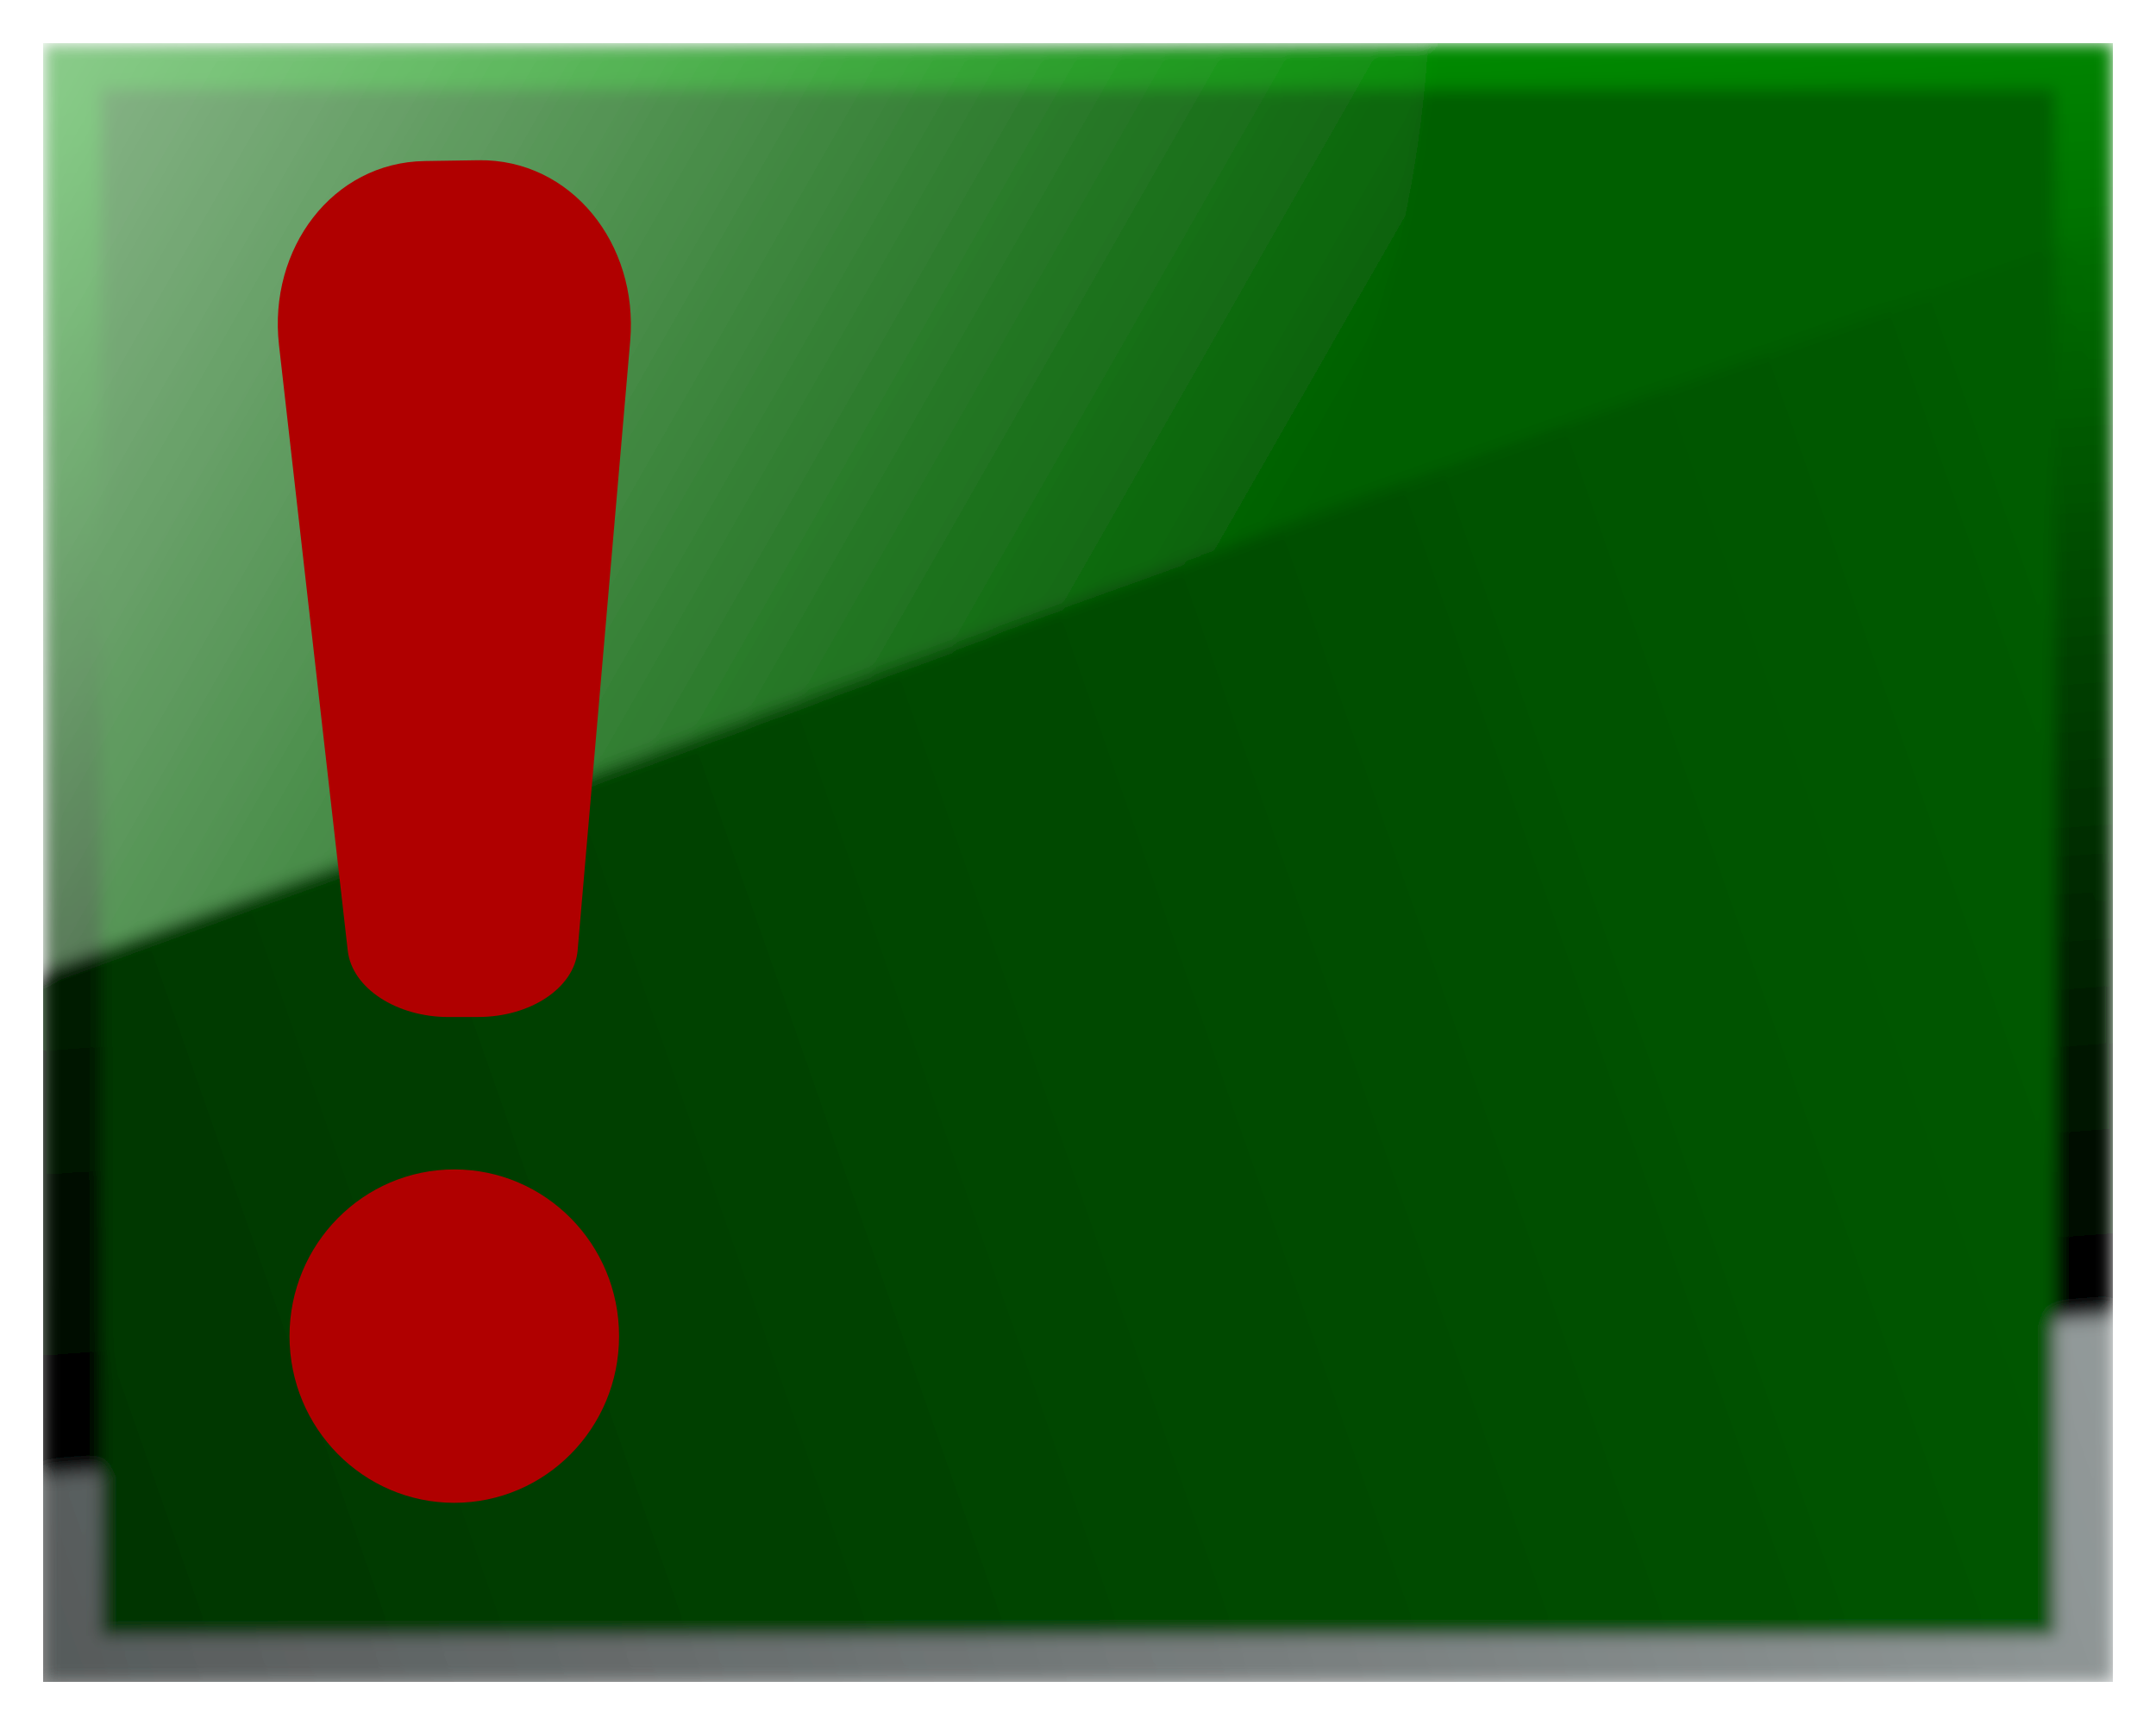
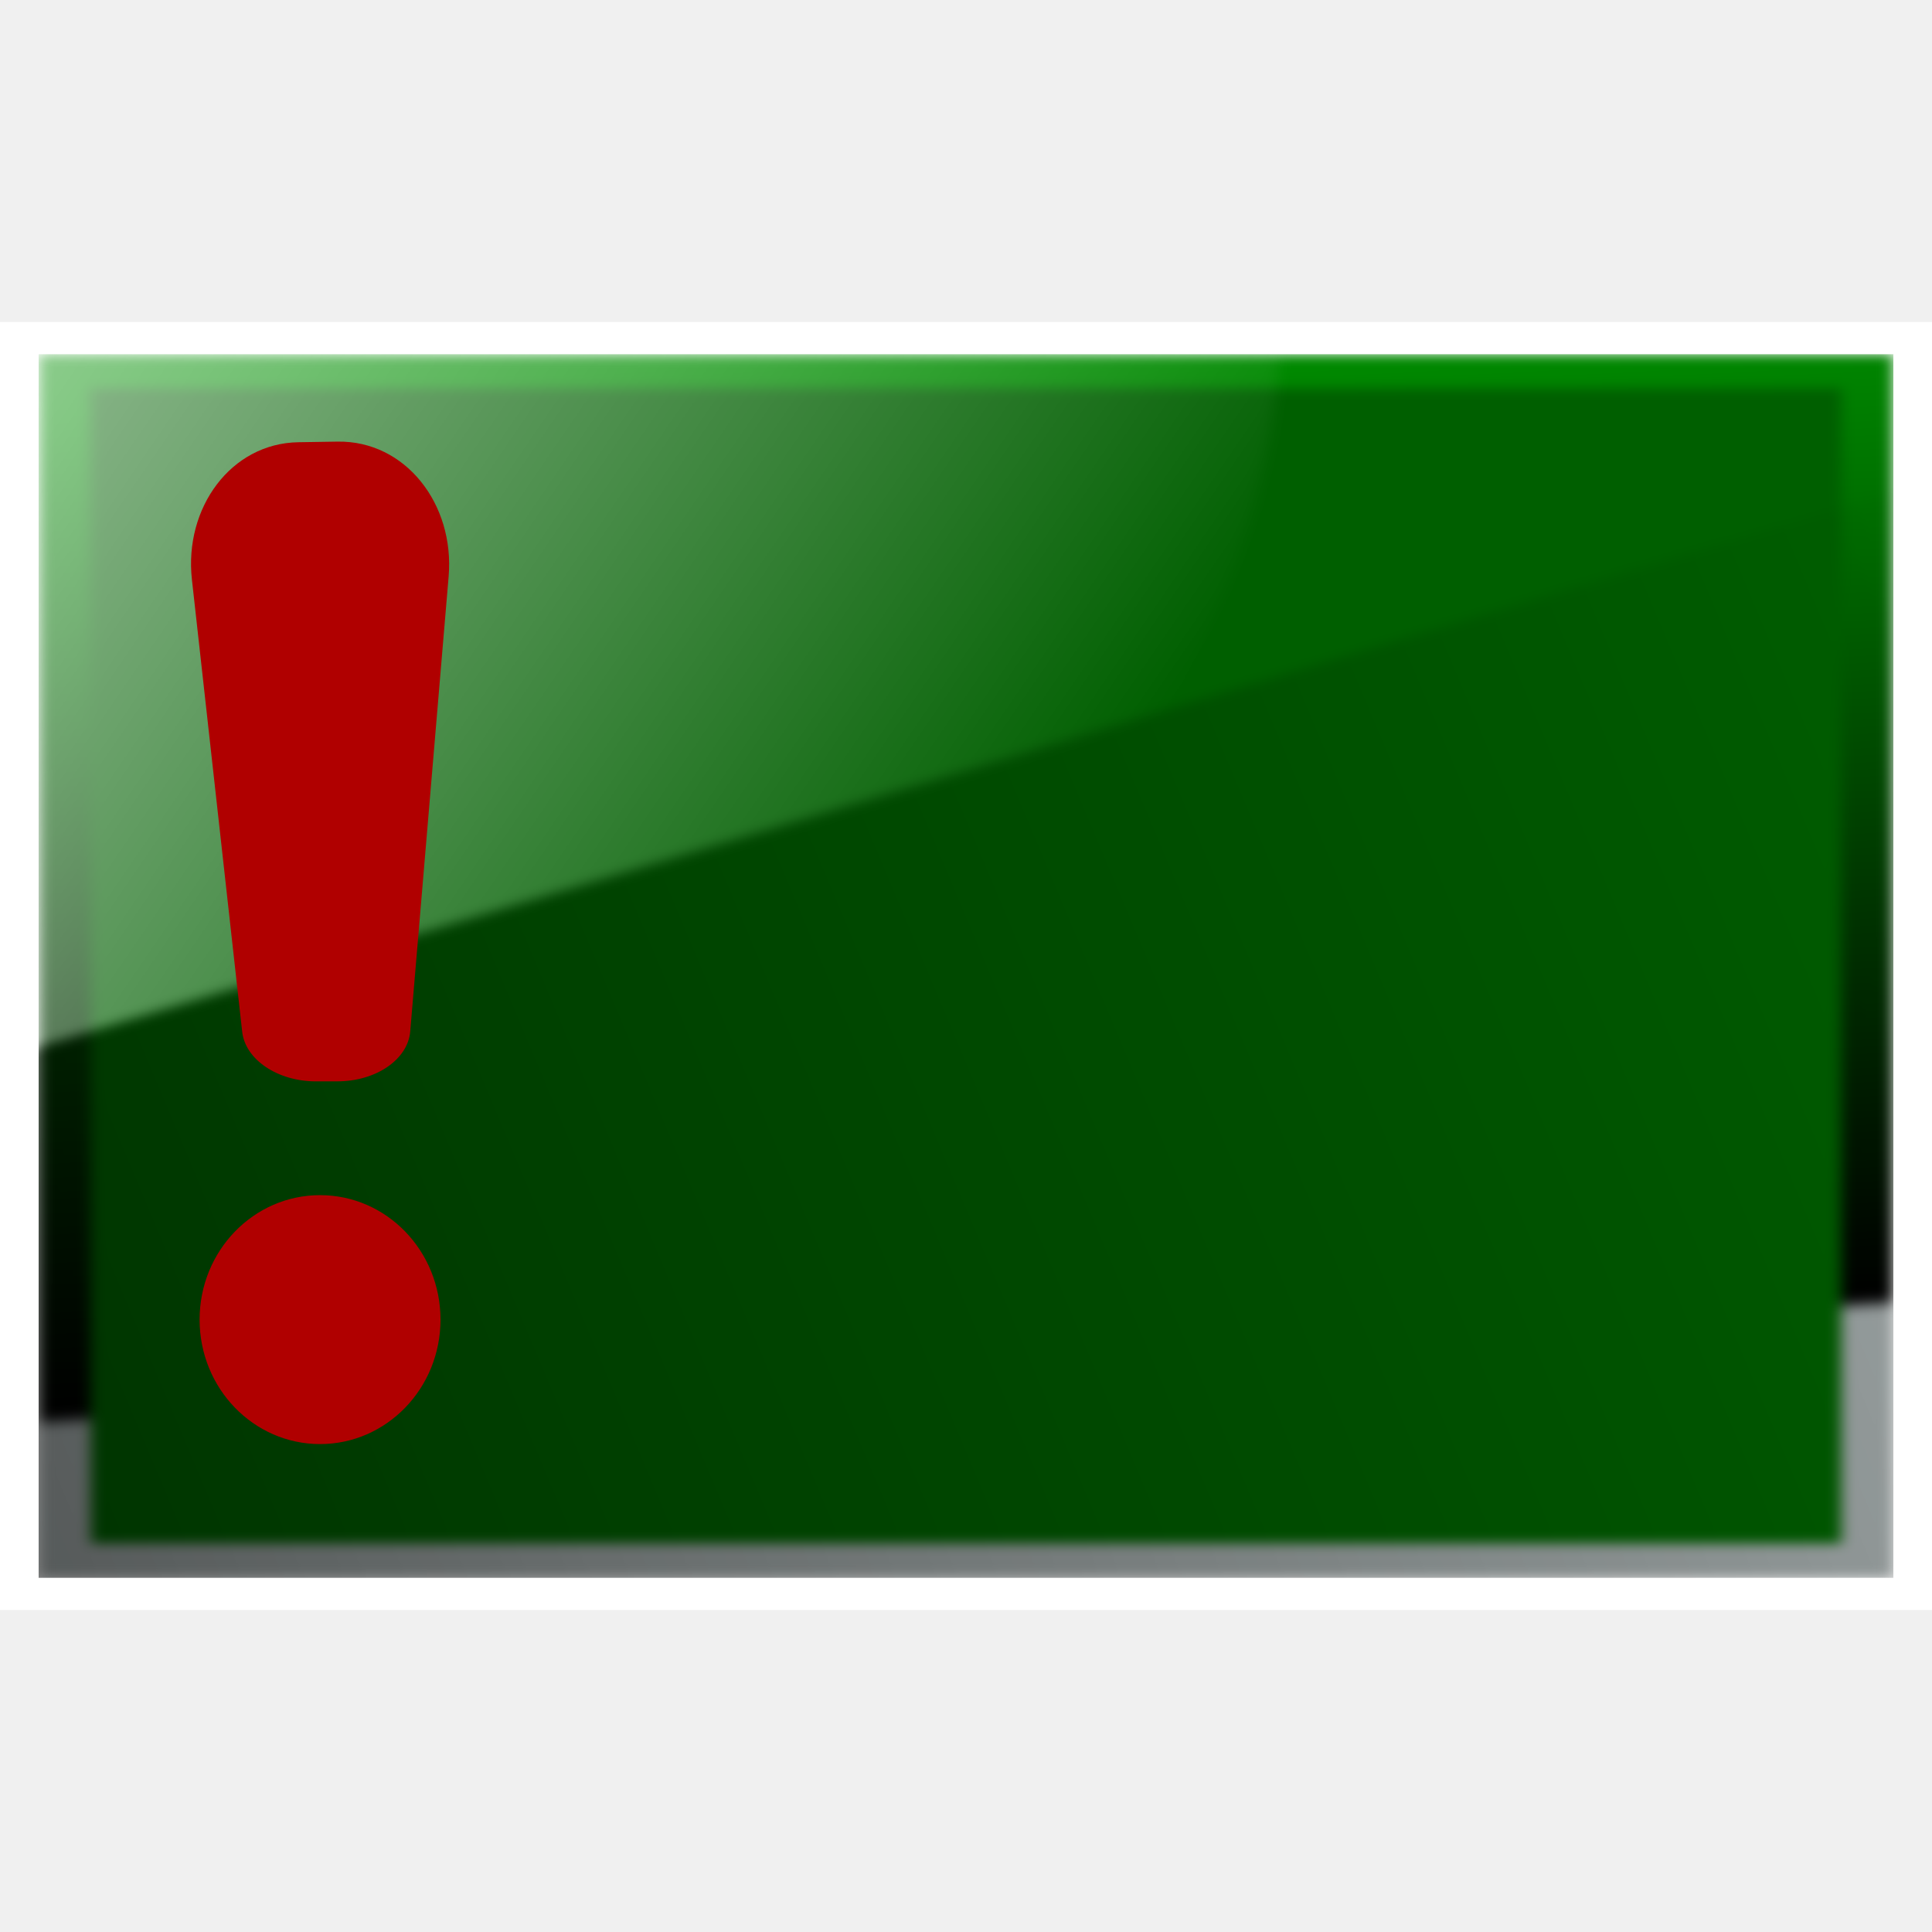
- <svg xmlns="http://www.w3.org/2000/svg" xmlns:xlink="http://www.w3.org/1999/xlink" width="50" height="40" id="svg2" version="1.1">
+ <svg xmlns="http://www.w3.org/2000/svg" xmlns:xlink="http://www.w3.org/1999/xlink" width="60" height="60" id="svg2" version="1.1">
  <defs id="defs4">
    <linearGradient id="linearGradient3804">
      <stop id="stop3806" offset="0" style="stop-color:#000000;stop-opacity:0.512;" />
      <stop id="stop3808" offset="1" style="stop-color:#000000;stop-opacity:0;" />
    </linearGradient>
    <linearGradient id="linearGradient3776">
      <stop id="stop3778" offset="0" style="stop-color:#000000;stop-opacity:1;" />
      <stop id="stop3780" offset="1" style="stop-color:#ffffff;stop-opacity:1;" />
    </linearGradient>
    <linearGradient id="linearGradient3760">
      <stop id="stop3762" offset="0" style="stop-color:#ffffff;stop-opacity:1;" />
      <stop id="stop3764" offset="1" style="stop-color:#ffffff;stop-opacity:0;" />
    </linearGradient>
    <linearGradient id="linearGradient3612">
      <stop id="stop3614" offset="0" style="stop-color:#9fa7a7;stop-opacity:1;" />
      <stop style="stop-color:#9fa7a7;stop-opacity:1;" offset="0.17" id="stop3800" />
      <stop style="stop-color:#000000;stop-opacity:1;" offset="0.18" id="stop3798" />
      <stop id="stop3616" offset="1" style="stop-color:#008e00;stop-opacity:1;" />
    </linearGradient>
    <linearGradient gradientUnits="userSpaceOnUse" y2="1014.362" x2="22.241" y1="1050.362" x1="25" id="linearGradient3618" xlink:href="#linearGradient3612" />
    <linearGradient gradientUnits="userSpaceOnUse" y2="1014.362" x2="22.241" y1="1050.362" x1="25" id="linearGradient3618-8" xlink:href="#linearGradient3612-3" />
    <linearGradient id="linearGradient3612-3">
      <stop id="stop3614-2" offset="0" style="stop-color:#007f00;stop-opacity:1;" />
      <stop id="stop3616-9" offset="1" style="stop-color:#008e00;stop-opacity:1;" />
    </linearGradient>
    <linearGradient gradientUnits="userSpaceOnUse" y2="7.233" x2="34.724" y1="7.233" x1="12.627" id="linearGradient3766" xlink:href="#linearGradient3760" />
    <clipPath id="clipPath3770" clipPathUnits="userSpaceOnUse">
      <rect transform="matrix(0.6515709,-0.7585878,0.7585878,0.6515709,0,0)" y="12.402" x="-2.557" height="18.251" width="26.84" id="rect3772" style="color:#000000;fill:#002622;fill-opacity:1;fill-rule:nonzero;stroke:none;stroke-width:2;marker:none;visibility:visible;display:inline;overflow:visible;enable-background:accumulate" />
    </clipPath>
    <linearGradient gradientTransform="matrix(1.046272,0,0,1.053125,-1.291904,1011.234)" gradientUnits="userSpaceOnUse" y2="20.049" x2="49.75" y1="20.049" x1="0.631" id="linearGradient3782" xlink:href="#linearGradient3776" />
    <linearGradient y2="20.049" x2="49.75" y1="20.049" x1="0.631" gradientTransform="matrix(1.046272,0,0,1.053125,-51.42072,-1053.463)" gradientUnits="userSpaceOnUse" id="linearGradient3790" xlink:href="#linearGradient3776" />
    <linearGradient y2="20.049" x2="49.75" y1="20.049" x1="0.631" gradientTransform="matrix(1.046272,0,0,1.053125,17.01584,-1052.629)" gradientUnits="userSpaceOnUse" id="linearGradient3796" xlink:href="#linearGradient3776" />
    <mask id="mask3792" maskUnits="userSpaceOnUse">
      <rect transform="scale(-1,-1)" y="-1052.791" x="17.676" height="42.553" width="51.392" id="rect3794" style="color:#000000;fill:url(#linearGradient3796);fill-opacity:1;fill-rule:nonzero;stroke:none;stroke-width:2;marker:none;visibility:visible;display:inline;overflow:visible;enable-background:accumulate" />
    </mask>
    <linearGradient gradientUnits="userSpaceOnUse" y2="993.877" x2="-293.454" y1="993.877" x1="-355.834" id="linearGradient3810" xlink:href="#linearGradient3804" />
    <linearGradient gradientUnits="userSpaceOnUse" y2="1014.362" x2="22.241" y1="1050.362" x1="25" id="linearGradient3618-0" xlink:href="#linearGradient3612-1" />
    <linearGradient id="linearGradient3612-1">
      <stop id="stop3614-4" offset="0" style="stop-color:#9fa7a7;stop-opacity:1;" />
      <stop style="stop-color:#9fa7a7;stop-opacity:1;" offset="0.17" id="stop3800-7" />
      <stop style="stop-color:#000000;stop-opacity:1;" offset="0.18" id="stop3798-7" />
      <stop id="stop3616-3" offset="1" style="stop-color:#008e00;stop-opacity:1;" />
    </linearGradient>
    <linearGradient y2="1014.362" x2="22.241" y1="1050.362" x1="25" gradientUnits="userSpaceOnUse" id="linearGradient3890" xlink:href="#linearGradient3612" />
    <linearGradient y2="7.233" x2="34.724" y1="7.233" x1="12.627" gradientUnits="userSpaceOnUse" id="linearGradient3892" xlink:href="#linearGradient3760" />
    <linearGradient y2="993.877" x2="-293.454" y1="993.877" x1="-355.834" gradientUnits="userSpaceOnUse" id="linearGradient3894" xlink:href="#linearGradient3804" />
    <linearGradient y2="993.877" x2="-293.454" y1="993.877" x1="-355.834" gradientUnits="userSpaceOnUse" id="linearGradient3897" xlink:href="#linearGradient3804" />
    <linearGradient y2="1014.362" x2="22.241" y1="1050.362" x1="25" gradientUnits="userSpaceOnUse" id="linearGradient3911" xlink:href="#linearGradient3612" />
-     <filter id="filter3965">
+     <filter id="filter3965" color-interpolation-filters="sRGB">
      <feGaussianBlur id="feGaussianBlur3967" stdDeviation="0.758" />
    </filter>
    <clipPath id="clipPath3984" clipPathUnits="userSpaceOnUse">
      <rect y="1014.362" x="2" height="36" width="46" id="rect3986" style="color:#000000;fill:#000000;fill-opacity:1;fill-rule:nonzero;stroke:none;stroke-width:2;marker:none;visibility:visible;display:inline;overflow:visible;enable-background:accumulate" />
    </clipPath>
-     <filter id="filter4004">
+     <filter id="filter4004" color-interpolation-filters="sRGB">
      <feGaussianBlur id="feGaussianBlur4006" stdDeviation="0.17" />
    </filter>
    <linearGradient xlink:href="#linearGradient3612" id="linearGradient2937" gradientUnits="userSpaceOnUse" x1="25" y1="1050.362" x2="22.241" y2="1014.362" />
    <linearGradient xlink:href="#linearGradient3760" id="linearGradient2939" gradientUnits="userSpaceOnUse" x1="12.627" y1="7.233" x2="34.724" y2="7.233" />
    <linearGradient xlink:href="#linearGradient3804" id="linearGradient2941" gradientUnits="userSpaceOnUse" x1="-355.834" y1="993.877" x2="-293.454" y2="993.877" />
+     <linearGradient xlink:href="#linearGradient3612" id="linearGradient3126" gradientUnits="userSpaceOnUse" x1="25" y1="1050.362" x2="22.241" y2="1014.362" />
+     <linearGradient xlink:href="#linearGradient3760" id="linearGradient3128" gradientUnits="userSpaceOnUse" x1="12.627" y1="7.233" x2="34.724" y2="7.233" />
+     <linearGradient xlink:href="#linearGradient3804" id="linearGradient3130" gradientUnits="userSpaceOnUse" x1="-355.834" y1="993.877" x2="-293.454" y2="993.877" />
+     <linearGradient xlink:href="#linearGradient3612" id="linearGradient3154" gradientUnits="userSpaceOnUse" x1="25" y1="1050.362" x2="22.241" y2="1014.362" />
+     <linearGradient xlink:href="#linearGradient3760" id="linearGradient3156" gradientUnits="userSpaceOnUse" x1="12.627" y1="7.233" x2="34.724" y2="7.233" />
+     <linearGradient xlink:href="#linearGradient3804" id="linearGradient3158" gradientUnits="userSpaceOnUse" x1="-355.834" y1="993.877" x2="-293.454" y2="993.877" />
  </defs>
-   <g transform="translate(0,-1012.362)" id="layer1">
-     <rect style="color:#000000;fill:#ffffff;fill-opacity:1;fill-rule:nonzero;stroke:none;stroke-width:2;marker:none;visibility:visible;display:inline;overflow:visible;enable-background:accumulate" id="rect2943" width="50" height="40" x="0" y="1012.362" />
-     <g id="g2885">
-       <g id="g3969" clip-path="url(#clipPath3984)" style="filter:url(#filter4004)">
-         <rect y="1014.362" x="2" height="36" width="46" id="rect2816" style="color:#000000;fill:url(#linearGradient3911);fill-opacity:1;fill-rule:nonzero;stroke:none;stroke-width:2;marker:none;visibility:visible;display:inline;overflow:visible;enable-background:accumulate" />
-         <rect y="1015.372" x="3.291" height="33.98" width="43.418" id="rect2816-7" style="color:#000000;fill:#005f00;fill-opacity:1;fill-rule:nonzero;stroke:none;stroke-width:2;marker:none;visibility:visible;display:inline;overflow:visible;enable-background:accumulate" />
-         <g mask="url(#mask3792)" style="opacity:0.623;filter:url(#filter3965)" transform="translate(68.43656,0.8343509)" id="g3734">
-           <rect style="color:#000000;fill:#000000;fill-opacity:1;fill-rule:nonzero;stroke:none;stroke-width:2;marker:none;visibility:visible;display:inline;overflow:visible;enable-background:accumulate" id="rect2816-5" width="46" height="3.423" x="-66.437" y="1012.391" />
-           <rect style="color:#000000;fill:#000000;fill-opacity:1;fill-rule:nonzero;stroke:none;stroke-width:2;marker:none;visibility:visible;display:inline;overflow:visible;enable-background:accumulate" id="rect2816-5-6" width="46" height="3.423" x="-66.437" y="1017.37" />
-           <rect style="color:#000000;fill:#000000;fill-opacity:1;fill-rule:nonzero;stroke:none;stroke-width:2;marker:none;visibility:visible;display:inline;overflow:visible;enable-background:accumulate" id="rect2816-5-3" width="46" height="3.423" x="-66.437" y="1022.349" />
-           <rect style="color:#000000;fill:#000000;fill-opacity:1;fill-rule:nonzero;stroke:none;stroke-width:2;marker:none;visibility:visible;display:inline;overflow:visible;enable-background:accumulate" id="rect2816-5-69" width="46" height="3.423" x="-66.437" y="1027.327" />
-           <rect style="color:#000000;fill:#000000;fill-opacity:1;fill-rule:nonzero;stroke:none;stroke-width:2;marker:none;visibility:visible;display:inline;overflow:visible;enable-background:accumulate" id="rect2816-5-4" width="46" height="3.423" x="-66.437" y="1032.306" />
-           <rect style="color:#000000;fill:#000000;fill-opacity:1;fill-rule:nonzero;stroke:none;stroke-width:2;marker:none;visibility:visible;display:inline;overflow:visible;enable-background:accumulate" id="rect2816-5-5" width="46" height="3.423" x="-66.437" y="1037.284" />
-           <rect style="color:#000000;fill:#000000;fill-opacity:1;fill-rule:nonzero;stroke:none;stroke-width:2;marker:none;visibility:visible;display:inline;overflow:visible;enable-background:accumulate" id="rect2816-5-2" width="46" height="3.423" x="-66.437" y="1042.263" />
-           <rect style="color:#000000;fill:#000000;fill-opacity:1;fill-rule:nonzero;stroke:none;stroke-width:2;marker:none;visibility:visible;display:inline;overflow:visible;enable-background:accumulate" id="rect2816-5-7" width="46" height="3.423" x="-66.437" y="1047.242" />
-         </g>
-         <path clip-path="url(#clipPath3770)" transform="matrix(2.117842,1.222736,-1.222736,2.117842,-35.48821,968.4462)" d="m 34.724,7.233 c 0,6.102 -4.947,11.049 -11.049,11.049 -6.102,0 -11.049,-4.947 -11.049,-11.049 0,-6.102 4.947,-11.049 11.049,-11.049 6.102,0 11.049,4.947 11.049,11.049 z" id="path3758" style="color:#000000;fill:url(#linearGradient3892);fill-opacity:1;fill-rule:nonzero;stroke:none;stroke-width:2;marker:none;visibility:visible;display:inline;overflow:visible;enable-background:accumulate" />
-         <rect transform="matrix(0.9425144,-0.3341654,0.3341654,0.9425144,0,0)" y="975.923" x="-355.834" height="35.908" width="62.38" id="rect3802" style="color:#000000;fill:url(#linearGradient3897);fill-opacity:1;fill-rule:nonzero;stroke:none;stroke-width:2;marker:none;visibility:visible;display:inline;overflow:visible;enable-background:accumulate" />
+   <g transform="translate(0,-992.3622)" id="layer1">
+     <rect style="color:#000000;fill:#ffffff;fill-opacity:1;fill-rule:nonzero;stroke:none;stroke-width:2;marker:none;visibility:visible;display:inline;overflow:visible;enable-background:accumulate" id="rect2943" width="60" height="40" x="0" y="1002.362" />
+     <g id="g2905" clip-path="url(#clipPath3984)" style="filter:url(#filter4004)" transform="matrix(1.252174,0,0,1.055556,-1.304348,-67.35342)">
+       <rect y="1014.362" x="2" height="36" width="46" id="rect2907" style="color:#000000;fill:url(#linearGradient3154);fill-opacity:1;fill-rule:nonzero;stroke:none;stroke-width:2;marker:none;visibility:visible;display:inline;overflow:visible;enable-background:accumulate" />
+       <rect y="1015.372" x="3.291" height="33.98" width="43.418" id="rect2909" style="color:#000000;fill:#005f00;fill-opacity:1;fill-rule:nonzero;stroke:none;stroke-width:2;marker:none;visibility:visible;display:inline;overflow:visible;enable-background:accumulate" />
+       <g mask="url(#mask3792)" style="opacity:0.623;filter:url(#filter3965)" transform="translate(68.43656,0.8343509)" id="g2911">
+         <rect style="color:#000000;fill:#000000;fill-opacity:1;fill-rule:nonzero;stroke:none;stroke-width:2;marker:none;visibility:visible;display:inline;overflow:visible;enable-background:accumulate" id="rect2913" width="46" height="3.423" x="-66.437" y="1012.391" />
+         <rect style="color:#000000;fill:#000000;fill-opacity:1;fill-rule:nonzero;stroke:none;stroke-width:2;marker:none;visibility:visible;display:inline;overflow:visible;enable-background:accumulate" id="rect2915" width="46" height="3.423" x="-66.437" y="1017.37" />
+         <rect style="color:#000000;fill:#000000;fill-opacity:1;fill-rule:nonzero;stroke:none;stroke-width:2;marker:none;visibility:visible;display:inline;overflow:visible;enable-background:accumulate" id="rect2917" width="46" height="3.423" x="-66.437" y="1022.349" />
+         <rect style="color:#000000;fill:#000000;fill-opacity:1;fill-rule:nonzero;stroke:none;stroke-width:2;marker:none;visibility:visible;display:inline;overflow:visible;enable-background:accumulate" id="rect2919" width="46" height="3.423" x="-66.437" y="1027.327" />
+         <rect style="color:#000000;fill:#000000;fill-opacity:1;fill-rule:nonzero;stroke:none;stroke-width:2;marker:none;visibility:visible;display:inline;overflow:visible;enable-background:accumulate" id="rect2921" width="46" height="3.423" x="-66.437" y="1032.306" />
+         <rect style="color:#000000;fill:#000000;fill-opacity:1;fill-rule:nonzero;stroke:none;stroke-width:2;marker:none;visibility:visible;display:inline;overflow:visible;enable-background:accumulate" id="rect2923" width="46" height="3.423" x="-66.437" y="1037.284" />
+         <rect style="color:#000000;fill:#000000;fill-opacity:1;fill-rule:nonzero;stroke:none;stroke-width:2;marker:none;visibility:visible;display:inline;overflow:visible;enable-background:accumulate" id="rect2925" width="46" height="3.423" x="-66.437" y="1042.263" />
+         <rect style="color:#000000;fill:#000000;fill-opacity:1;fill-rule:nonzero;stroke:none;stroke-width:2;marker:none;visibility:visible;display:inline;overflow:visible;enable-background:accumulate" id="rect2927" width="46" height="3.423" x="-66.437" y="1047.242" />
      </g>
-       <path style="color:#000000;fill:#b00000;fill-opacity:1;fill-rule:nonzero;stroke:none;stroke-width:2;marker:none;visibility:visible;display:inline;overflow:visible;enable-background:accumulate" id="path4008" d="m 14.773,32.424 c 0,2.022 -1.639,3.662 -3.662,3.662 -2.022,0 -3.662,-1.639 -3.662,-3.662 0,-2.022 1.639,-3.662 3.662,-3.662 2.022,0 3.662,1.639 3.662,3.662 z" transform="translate(0.02720179,1010.342)" />
-       <path style="color:#000000;fill:#b00000;fill-opacity:1;fill-rule:nonzero;stroke:none;stroke-width:2;marker:none;visibility:visible;display:inline;overflow:visible;enable-background:accumulate" d="m 11.007,1035.755 c 0,0 0.667,0 0.667,0 1.15,0 2.133,-0.633 2.206,-1.467 0,0 1.168,-13.386 1.168,-13.386 0.186,-2.13 -1.313,-3.998 -3.374,-3.968 0,0 -1.193,0.018 -1.193,0.018 -2.051,0.03 -3.481,1.929 -3.239,4.041 0,0 1.528,13.302 1.528,13.302 0.095,0.831 1.09,1.461 2.237,1.461 0,0 0,0 0,0" id="rect4010" />
+       <path clip-path="url(#clipPath3770)" transform="matrix(2.117842,1.222736,-1.222736,2.117842,-35.48821,968.4462)" d="m 34.724,7.233 c 0,6.102 -4.947,11.049 -11.049,11.049 -6.102,0 -11.049,-4.947 -11.049,-11.049 0,-6.102 4.947,-11.049 11.049,-11.049 6.102,0 11.049,4.947 11.049,11.049 z" id="path2929" style="color:#000000;fill:url(#linearGradient3156);fill-opacity:1;fill-rule:nonzero;stroke:none;stroke-width:2;marker:none;visibility:visible;display:inline;overflow:visible;enable-background:accumulate" />
+       <rect transform="matrix(0.9425144,-0.3341654,0.3341654,0.9425144,0,0)" y="975.923" x="-355.834" height="35.908" width="62.38" id="rect2931" style="color:#000000;fill:url(#linearGradient3158);fill-opacity:1;fill-rule:nonzero;stroke:none;stroke-width:2;marker:none;visibility:visible;display:inline;overflow:visible;enable-background:accumulate" />
    </g>
-     <g id="g2903" transform="matrix(1.043478,0,0,1.055556,-1.086957,-57.35344)">
-       <g style="filter:url(#filter4004)" clip-path="url(#clipPath3984)" id="g2905">
-         <rect style="color:#000000;fill:url(#linearGradient2937);fill-opacity:1;fill-rule:nonzero;stroke:none;stroke-width:2;marker:none;visibility:visible;display:inline;overflow:visible;enable-background:accumulate" id="rect2907" width="46" height="36" x="2" y="1014.362" />
-         <rect style="color:#000000;fill:#005f00;fill-opacity:1;fill-rule:nonzero;stroke:none;stroke-width:2;marker:none;visibility:visible;display:inline;overflow:visible;enable-background:accumulate" id="rect2909" width="43.418" height="33.98" x="3.291" y="1015.372" />
-         <g id="g2911" transform="translate(68.43656,0.8343509)" style="opacity:0.623;filter:url(#filter3965)" mask="url(#mask3792)">
-           <rect y="1012.391" x="-66.437" height="3.423" width="46" id="rect2913" style="color:#000000;fill:#000000;fill-opacity:1;fill-rule:nonzero;stroke:none;stroke-width:2;marker:none;visibility:visible;display:inline;overflow:visible;enable-background:accumulate" />
-           <rect y="1017.37" x="-66.437" height="3.423" width="46" id="rect2915" style="color:#000000;fill:#000000;fill-opacity:1;fill-rule:nonzero;stroke:none;stroke-width:2;marker:none;visibility:visible;display:inline;overflow:visible;enable-background:accumulate" />
-           <rect y="1022.349" x="-66.437" height="3.423" width="46" id="rect2917" style="color:#000000;fill:#000000;fill-opacity:1;fill-rule:nonzero;stroke:none;stroke-width:2;marker:none;visibility:visible;display:inline;overflow:visible;enable-background:accumulate" />
-           <rect y="1027.327" x="-66.437" height="3.423" width="46" id="rect2919" style="color:#000000;fill:#000000;fill-opacity:1;fill-rule:nonzero;stroke:none;stroke-width:2;marker:none;visibility:visible;display:inline;overflow:visible;enable-background:accumulate" />
-           <rect y="1032.306" x="-66.437" height="3.423" width="46" id="rect2921" style="color:#000000;fill:#000000;fill-opacity:1;fill-rule:nonzero;stroke:none;stroke-width:2;marker:none;visibility:visible;display:inline;overflow:visible;enable-background:accumulate" />
-           <rect y="1037.284" x="-66.437" height="3.423" width="46" id="rect2923" style="color:#000000;fill:#000000;fill-opacity:1;fill-rule:nonzero;stroke:none;stroke-width:2;marker:none;visibility:visible;display:inline;overflow:visible;enable-background:accumulate" />
-           <rect y="1042.263" x="-66.437" height="3.423" width="46" id="rect2925" style="color:#000000;fill:#000000;fill-opacity:1;fill-rule:nonzero;stroke:none;stroke-width:2;marker:none;visibility:visible;display:inline;overflow:visible;enable-background:accumulate" />
-           <rect y="1047.242" x="-66.437" height="3.423" width="46" id="rect2927" style="color:#000000;fill:#000000;fill-opacity:1;fill-rule:nonzero;stroke:none;stroke-width:2;marker:none;visibility:visible;display:inline;overflow:visible;enable-background:accumulate" />
-         </g>
-         <path style="color:#000000;fill:url(#linearGradient2939);fill-opacity:1;fill-rule:nonzero;stroke:none;stroke-width:2;marker:none;visibility:visible;display:inline;overflow:visible;enable-background:accumulate" id="path2929" d="m 34.724,7.233 c 0,6.102 -4.947,11.049 -11.049,11.049 -6.102,0 -11.049,-4.947 -11.049,-11.049 0,-6.102 4.947,-11.049 11.049,-11.049 6.102,0 11.049,4.947 11.049,11.049 z" transform="matrix(2.117842,1.222736,-1.222736,2.117842,-35.48821,968.4462)" clip-path="url(#clipPath3770)" />
-         <rect style="color:#000000;fill:url(#linearGradient2941);fill-opacity:1;fill-rule:nonzero;stroke:none;stroke-width:2;marker:none;visibility:visible;display:inline;overflow:visible;enable-background:accumulate" id="rect2931" width="62.38" height="35.908" x="-355.834" y="975.923" transform="matrix(0.9425144,-0.3341654,0.3341654,0.9425144,0,0)" />
-       </g>
-       <path transform="translate(0.02720179,1010.342)" d="m 14.773,32.424 c 0,2.022 -1.639,3.662 -3.662,3.662 -2.022,0 -3.662,-1.639 -3.662,-3.662 0,-2.022 1.639,-3.662 3.662,-3.662 2.022,0 3.662,1.639 3.662,3.662 z" id="path2933" style="color:#000000;fill:#b00000;fill-opacity:1;fill-rule:nonzero;stroke:none;stroke-width:2;marker:none;visibility:visible;display:inline;overflow:visible;enable-background:accumulate" />
-       <path id="path2935" d="m 11.007,1035.755 c 0,0 0.667,0 0.667,0 1.15,0 2.133,-0.633 2.206,-1.467 0,0 1.168,-13.386 1.168,-13.386 0.186,-2.13 -1.313,-3.998 -3.374,-3.968 0,0 -1.193,0.018 -1.193,0.018 -2.051,0.03 -3.481,1.929 -3.239,4.041 0,0 1.528,13.302 1.528,13.302 0.095,0.831 1.09,1.461 2.237,1.461 0,0 0,0 0,0" style="color:#000000;fill:#b00000;fill-opacity:1;fill-rule:nonzero;stroke:none;stroke-width:2;marker:none;visibility:visible;display:inline;overflow:visible;enable-background:accumulate" />
-     </g>
+     <path style="color:#000000;fill:#b00000;fill-opacity:1;fill-rule:nonzero;stroke:none;stroke-width:2;marker:none;visibility:visible;display:inline;overflow:visible;enable-background:accumulate" id="path2933" d="m 14.773,32.424 c 0,2.022 -1.639,3.662 -3.662,3.662 -2.022,0 -3.662,-1.639 -3.662,-3.662 0,-2.022 1.639,-3.662 3.662,-3.662 2.022,0 3.662,1.639 3.662,3.662 z" transform="matrix(1.02149,0,0,1.055556,-1.410313,999.1186)" />
+     <path style="color:#000000;fill:#b00000;fill-opacity:1;fill-rule:nonzero;stroke:none;stroke-width:2;marker:none;visibility:visible;display:inline;overflow:visible;enable-background:accumulate" d="m 9.805,1025.944 c 0,0 0.681,0 0.681,0 1.175,0 2.179,-0.668 2.254,-1.549 0,0 1.193,-14.13 1.193,-14.13 0.19,-2.248 -1.341,-4.22 -3.447,-4.188 0,0 -1.218,0.019 -1.218,0.019 -2.095,0.032 -3.556,2.037 -3.308,4.265 0,0 1.561,14.041 1.561,14.041 0.098,0.877 1.113,1.543 2.285,1.543 0,0 0,0 0,0" id="path2935" />
  </g>
</svg>
